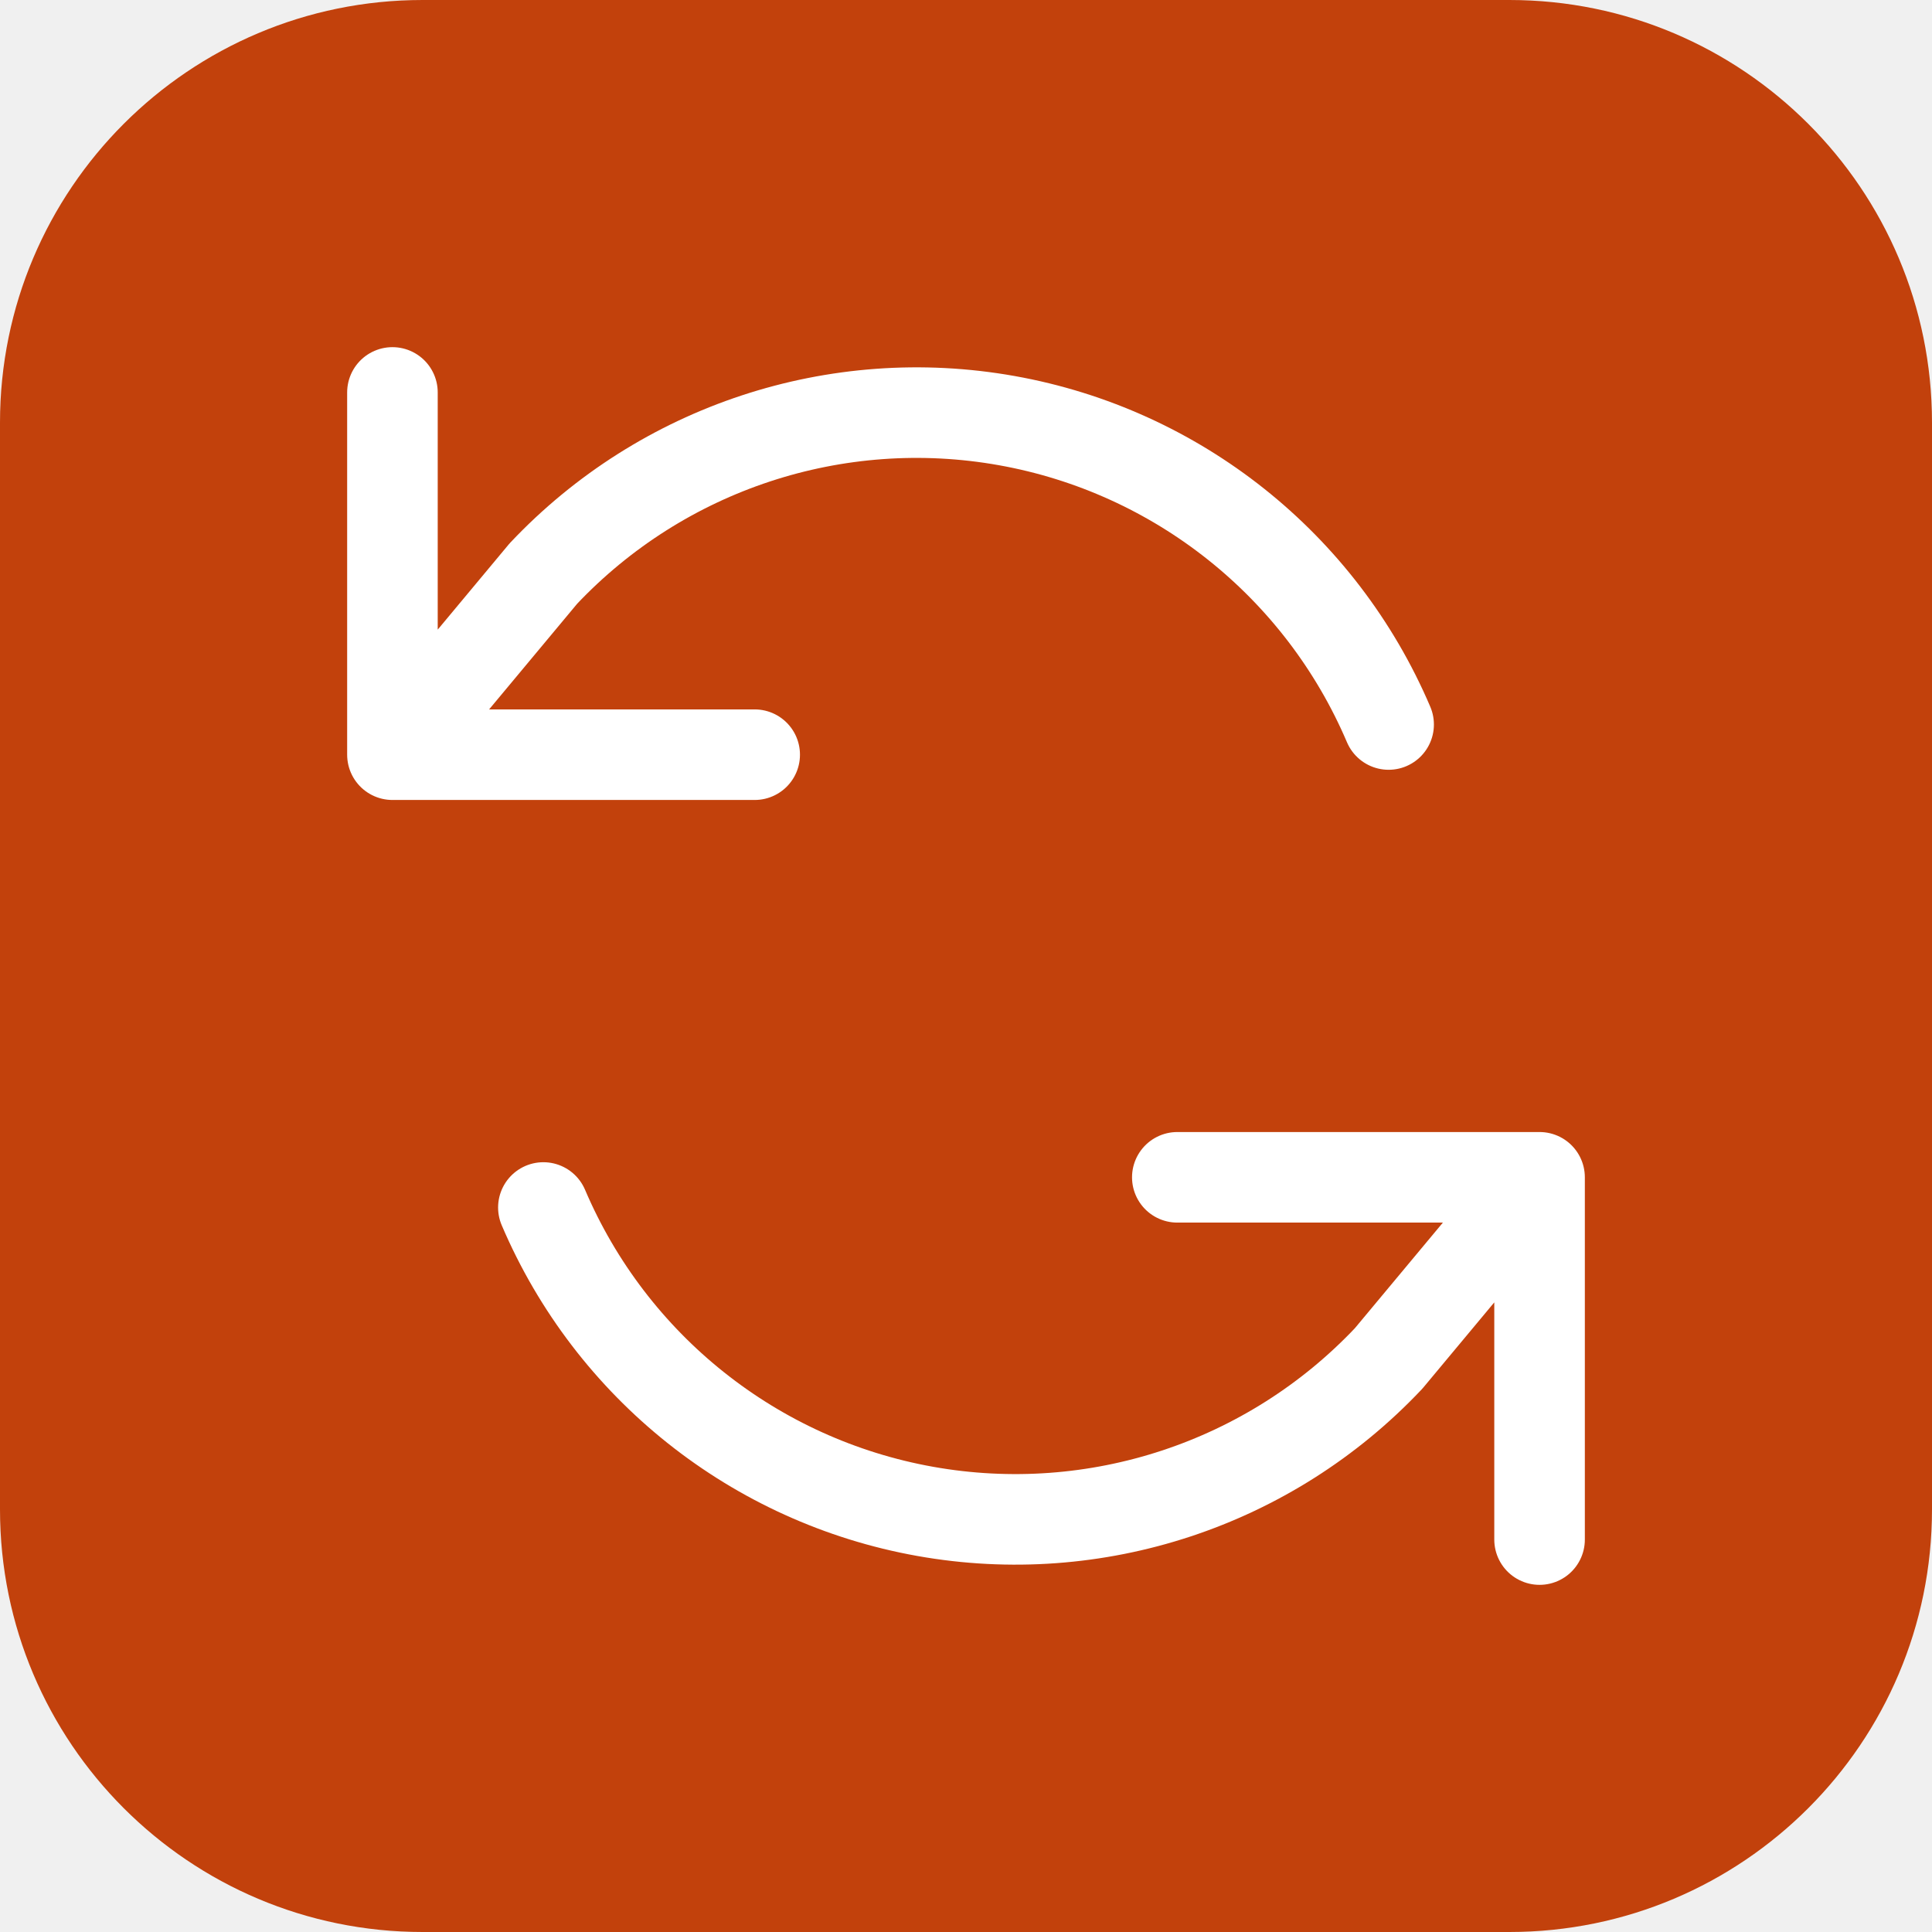
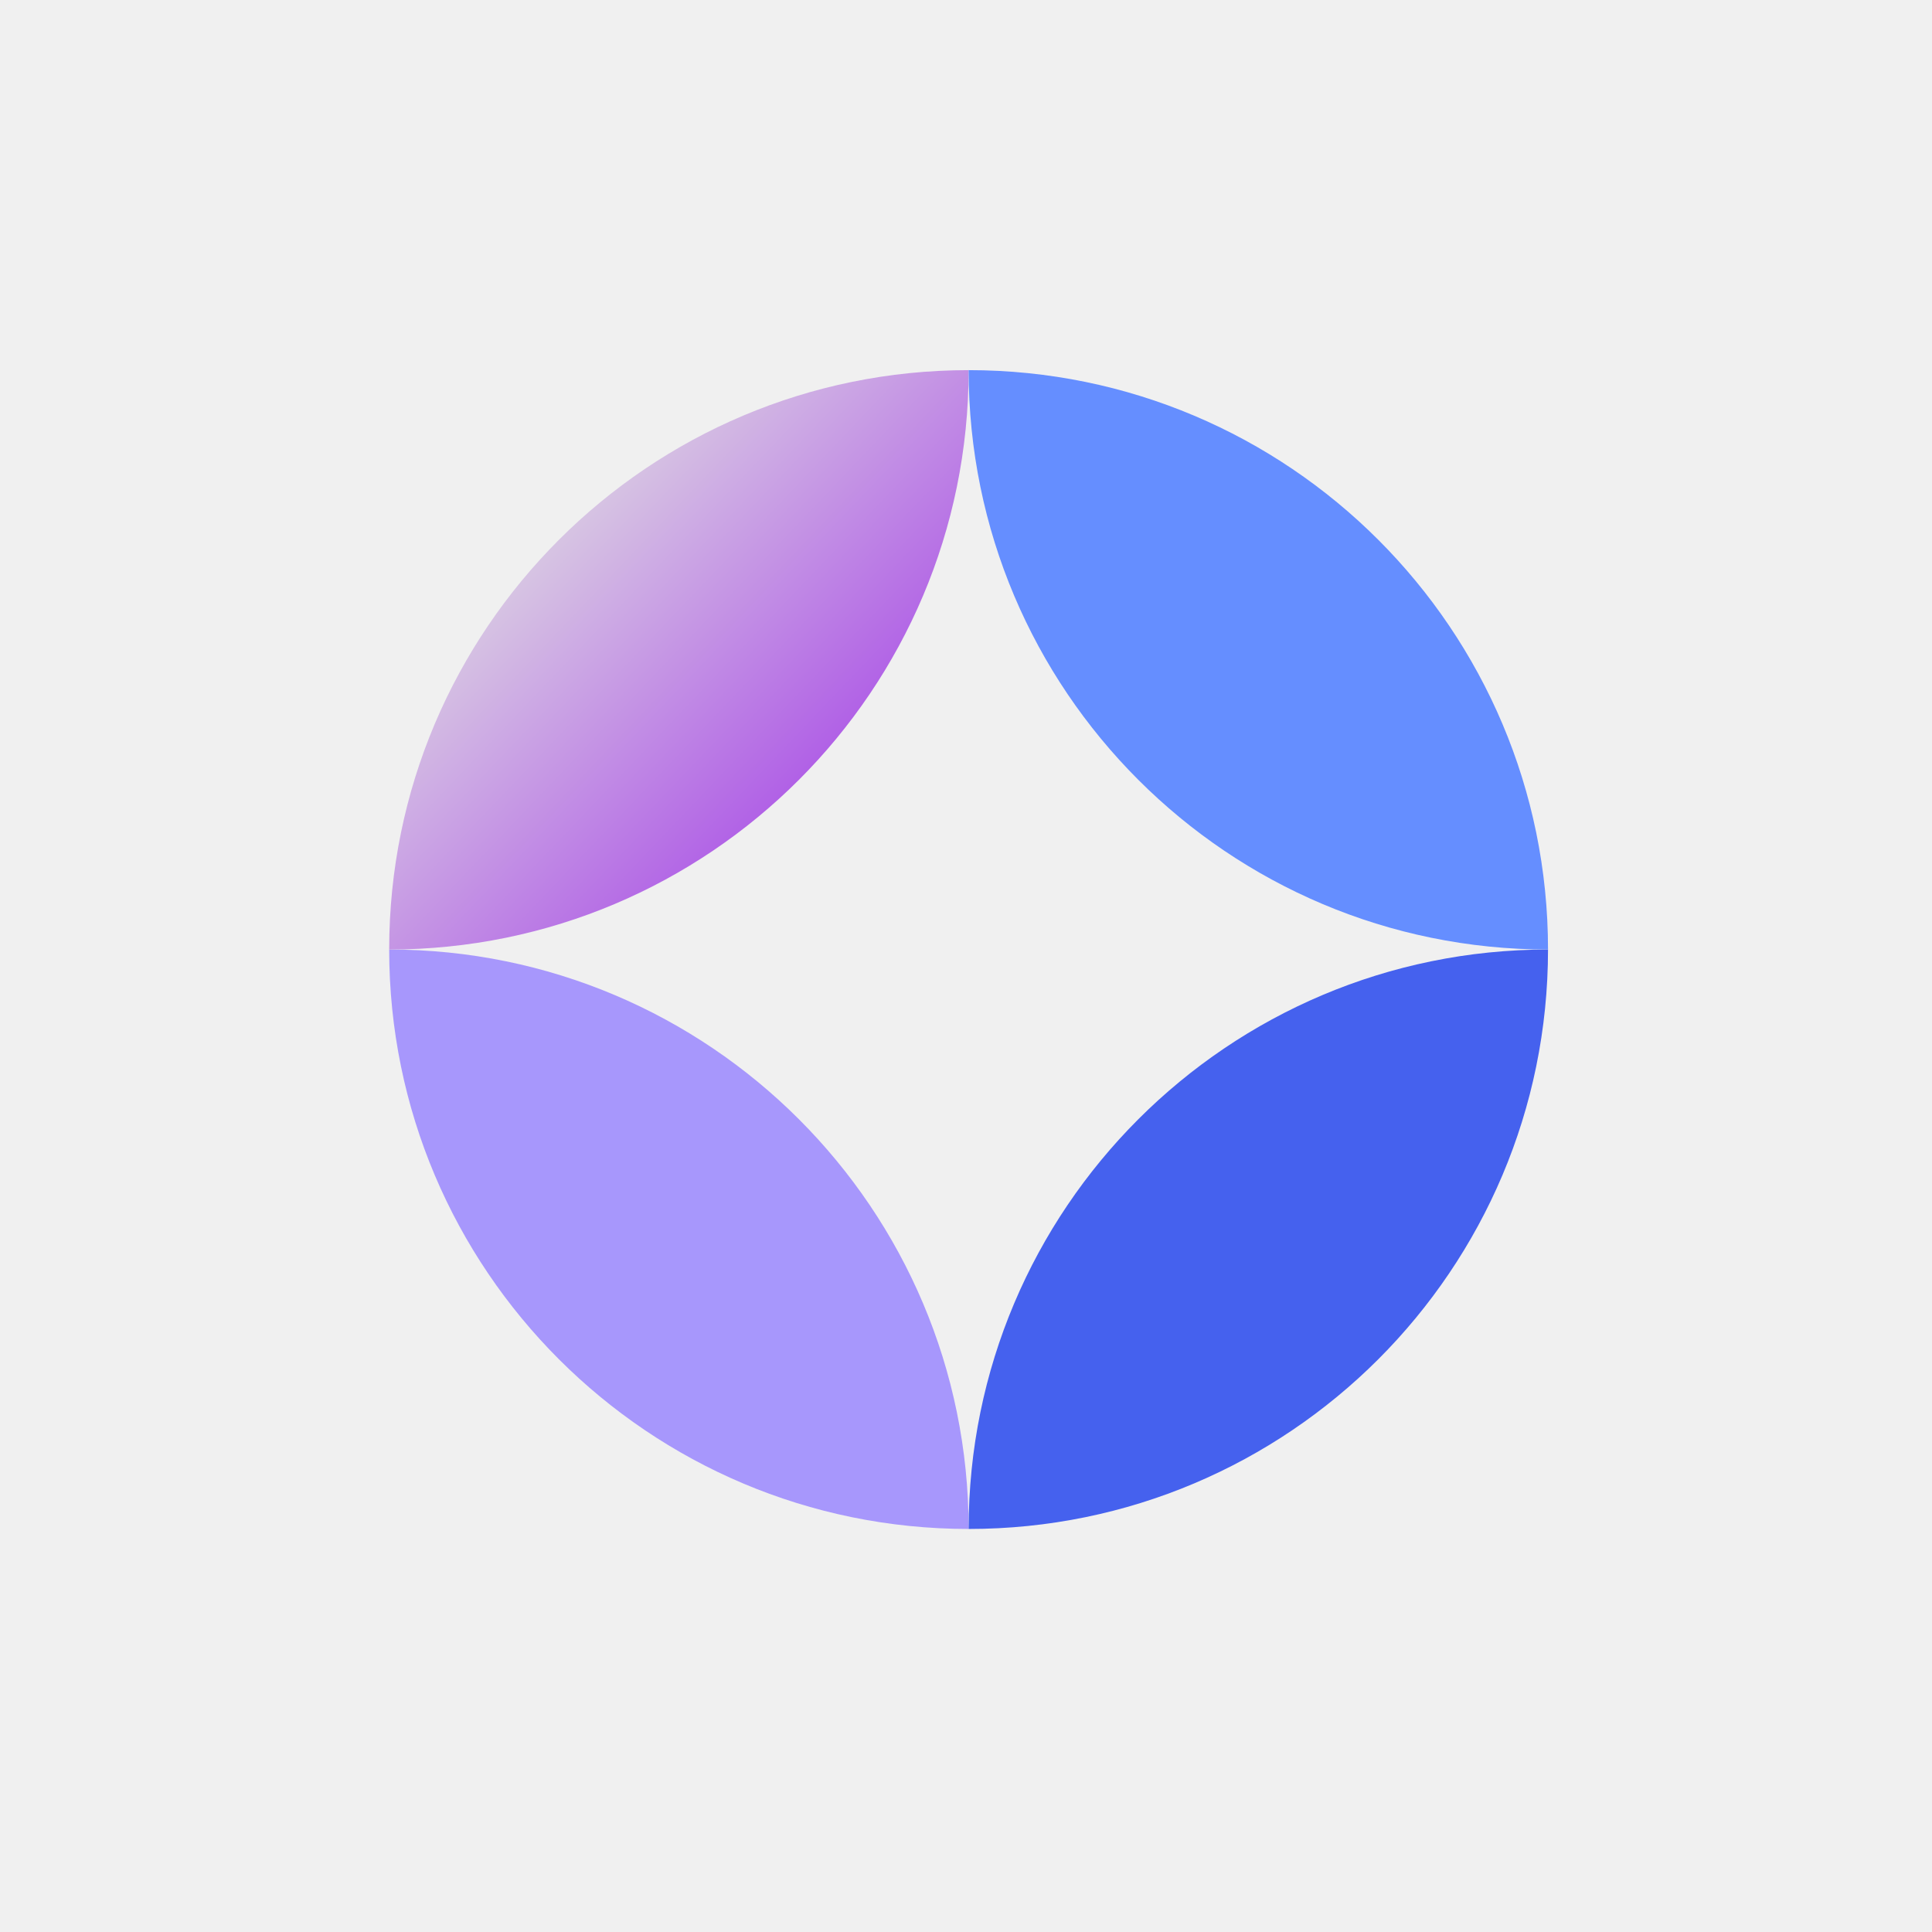
- <svg xmlns="http://www.w3.org/2000/svg" viewBox="0 0 64 64">
-   <rect width="64" height="64" rx="14" fill="#c2410c" />
-   <g fill="none" stroke="white" stroke-width="3" stroke-linecap="round" stroke-linejoin="round">
-     <path d="M46 24a17 17 0 0 0-28-5l-5 6m0-12v12h12M18 40a17 17 0 0 0 28 5l5-6m0 12V39H39" />
-   </g>
+ <svg xmlns="http://www.w3.org/2000/svg" width="36" height="36" viewBox="0 0 36 36" fill="none">
+   <path d="M18.049 28.49C12.086 28.49 7.252 23.656 7.252 17.693C13.215 17.693 18.049 22.527 18.049 28.49Z" fill="#A797FC" />
+   <path d="M18.049 6.897C12.086 6.897 7.252 11.73 7.252 17.693C13.215 17.693 18.049 12.86 18.049 6.897Z" fill="url(#dsh_plugin_art_R0a)" />
+   <path d="M18.049 28.49C24.011 28.49 28.845 23.656 28.845 17.693C22.882 17.693 18.049 22.527 18.049 28.49Z" fill="#4561EE" />
+   <path d="M18.049 6.897C24.011 6.897 28.845 11.73 28.845 17.693C22.882 17.693 18.049 12.86 18.049 6.897Z" fill="#658EFF" />
+   <defs>
+     <linearGradient id="dsh_plugin_art_R0a" x1="16.791" y1="16.166" x2="8.982" y2="8.743" gradientUnits="userSpaceOnUse">
+       <stop stop-color="#A23AE7" />
+       <stop offset="1" stop-color="#E2E2E2" />
+     </linearGradient>
+   </defs>
</svg>
